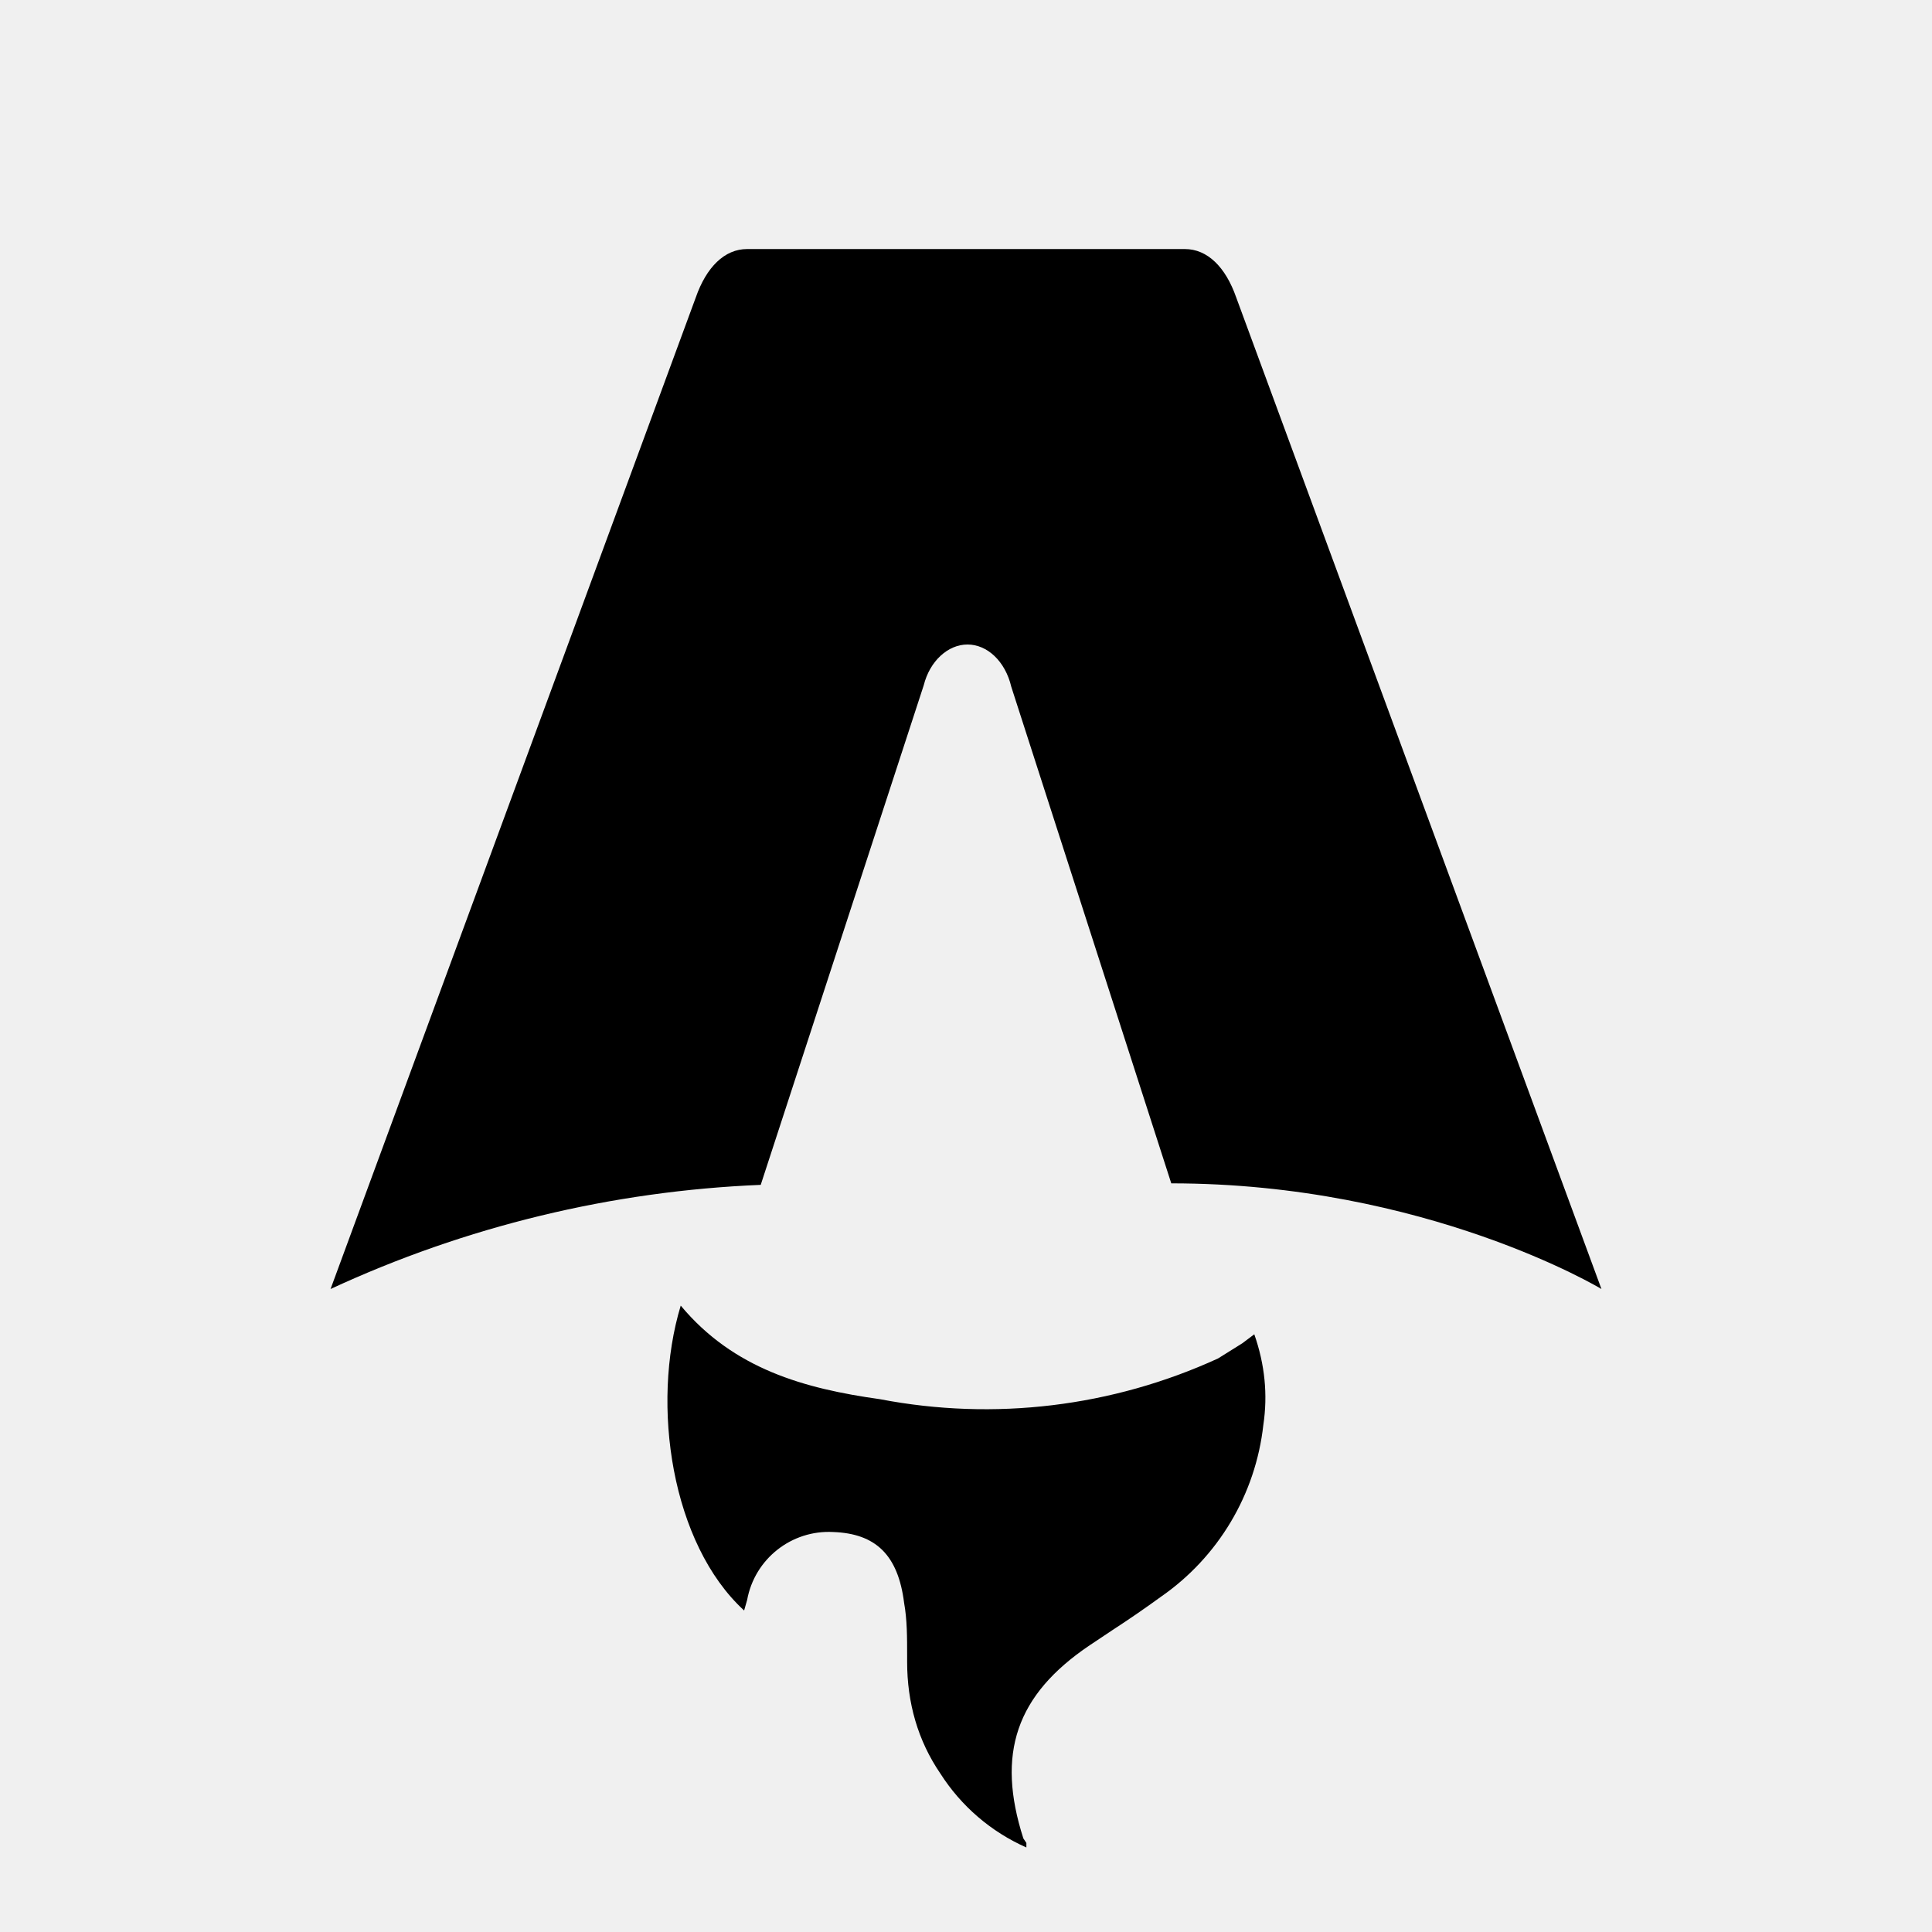
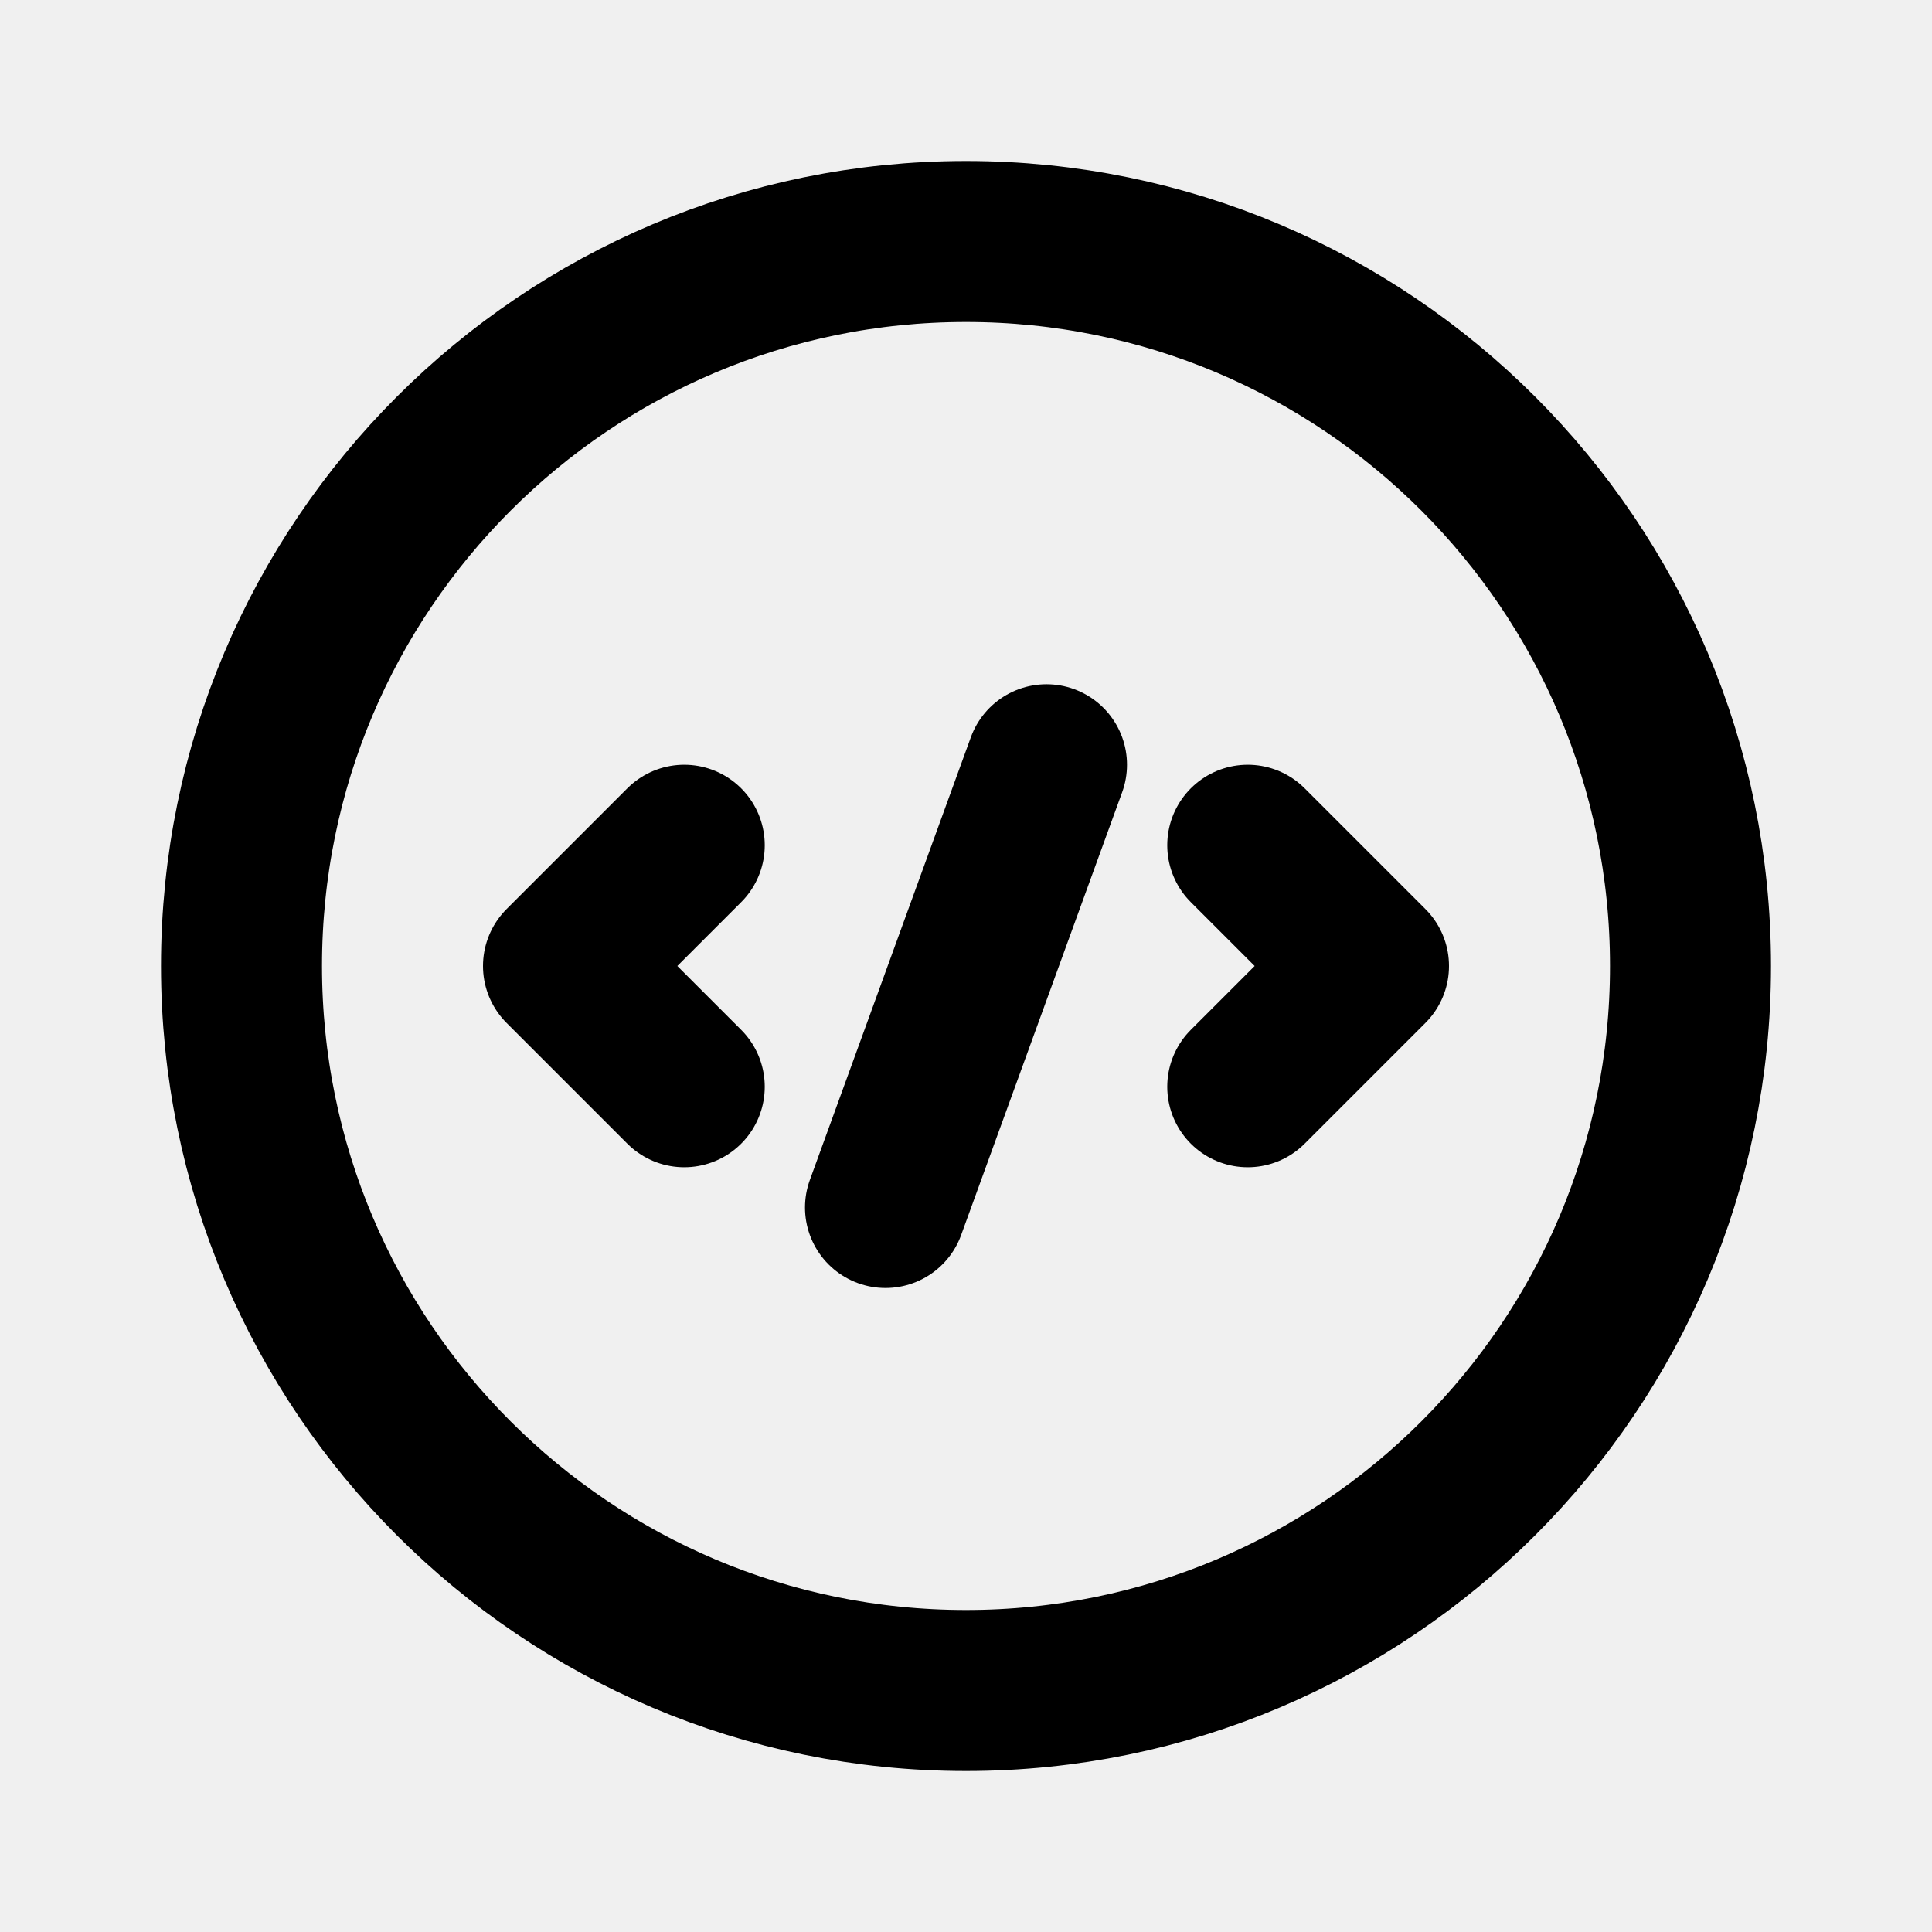
- <svg xmlns="http://www.w3.org/2000/svg" fill="none" viewBox="0 0 128 128">
-   <path d="M50.4 78.5a75.1 75.1 0 0 0-28.5 6.9l24.2-65.7c.7-2 1.9-3.2 3.4-3.2h29c1.5 0 2.7 1.2 3.4 3.2l24.2 65.7s-11.6-7-28.5-7L67 45.5c-.4-1.7-1.6-2.8-2.9-2.8-1.3 0-2.5 1.1-2.9 2.7L50.4 78.5Zm-1.1 28.2Zm-4.2-20.2c-2 6.6-.6 15.8 4.2 20.2a17.5 17.5 0 0 1 .2-.7 5.5 5.5 0 0 1 5.7-4.5c2.8.1 4.3 1.5 4.7 4.7.2 1.1.2 2.3.2 3.5v.4c0 2.7.7 5.2 2.2 7.4a13 13 0 0 0 5.7 4.9v-.3l-.2-.3c-1.8-5.6-.5-9.5 4.4-12.8l1.5-1a73 73 0 0 0 3.2-2.2 16 16 0 0 0 6.8-11.4c.3-2 .1-4-.6-6l-.8.6-1.6 1a37 37 0 0 1-22.4 2.7c-5-.7-9.7-2-13.2-6.2Z" />
-   <style>
-         path { fill: #000; }
-         @media (prefers-color-scheme: dark) {
-             path { fill: #FFF; }
-         }
-     </style>
+ <svg xmlns="http://www.w3.org/2000/svg" version="1.1" width="24" height="24">
+   <svg width="24" height="24" viewBox="0 0 24 24" fill="none" stroke="currentColor" stroke-width="2" stroke-linecap="round" stroke-linejoin="round" class="icon icon-tabler icons-tabler-outline icon-tabler-code-circle-2">
+     <path stroke="none" d="M0 0h24v24H0z" fill="none" />
+     <path d="M8.5 13.5l-1.5 -1.5l1.5 -1.5" />
+     <path d="M15.5 10.5l1.5 1.5l-1.5 1.5" />
+     <path d="M12 12m-9 0a9 9 0 1 0 18 0a9 9 0 1 0 -18 0" />
+     <path d="M13 9.5l-2 5.5" />
+   </svg>
+   <style>@media (prefers-color-scheme: light) { :root { filter: contrast(1) brightness(0.1); } }
+ @media (prefers-color-scheme: dark) { :root { filter: contrast(0.385) brightness(4.5); } }
+ </style>
</svg>
